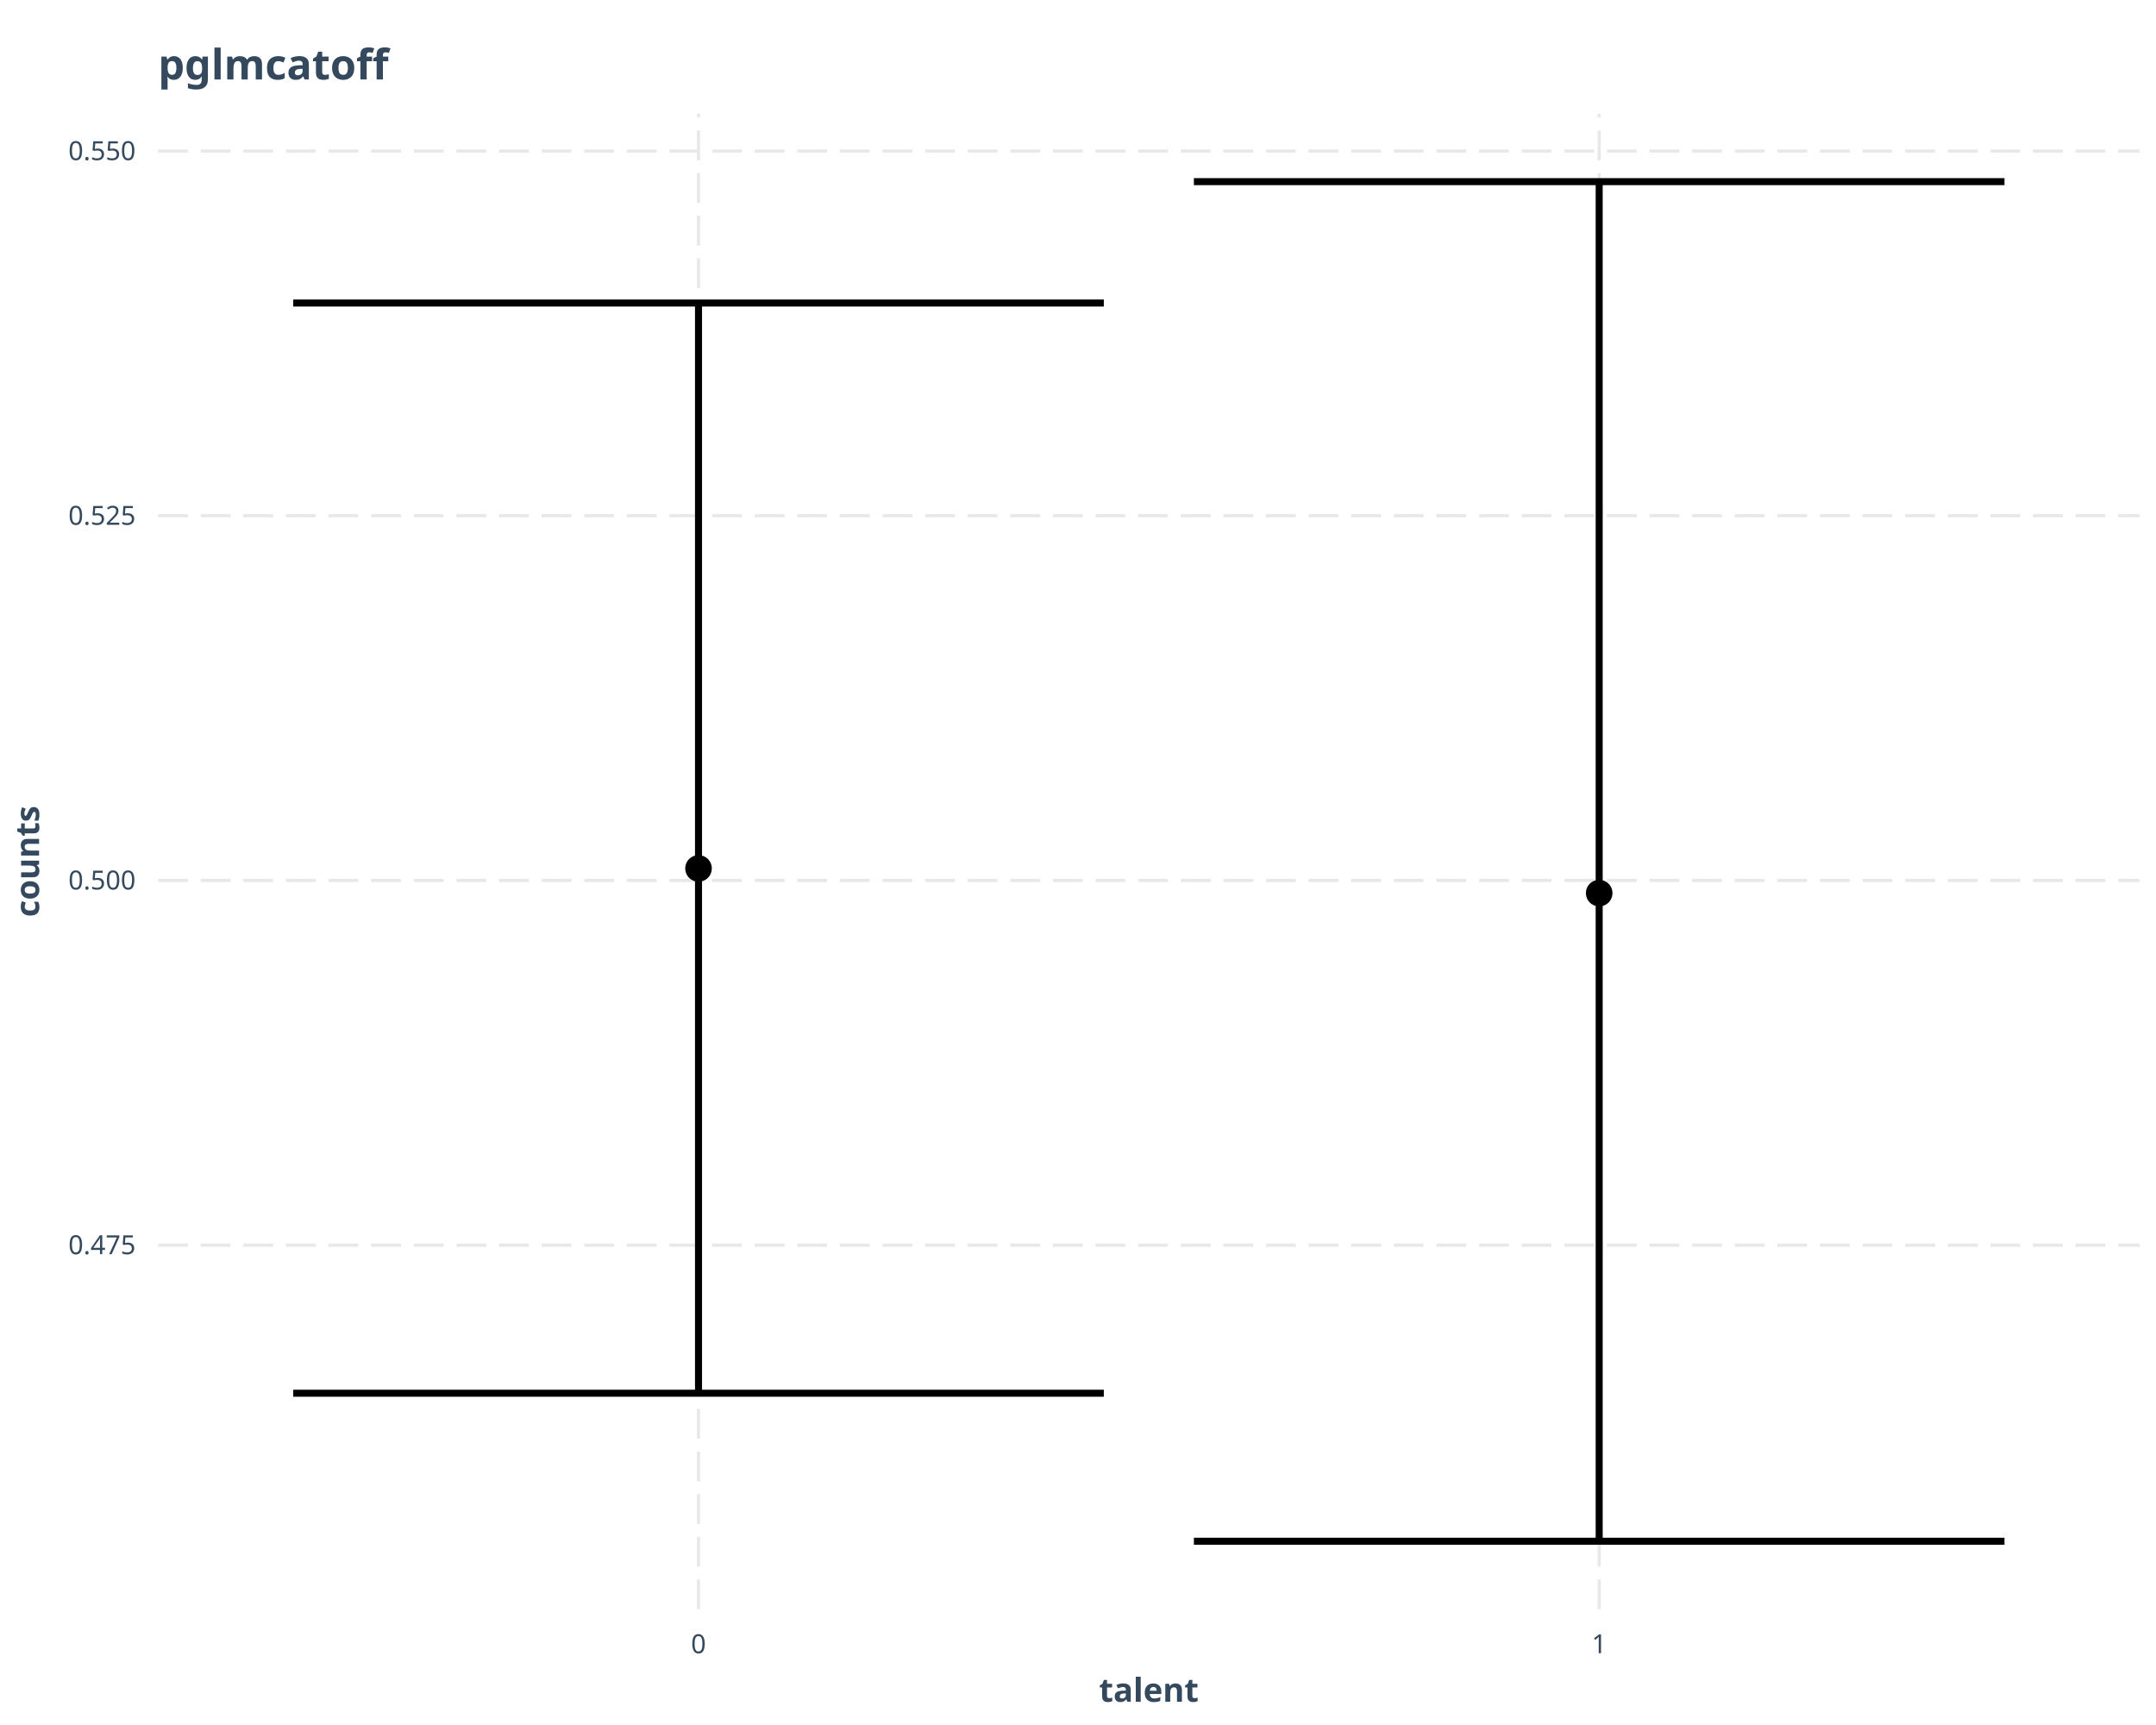
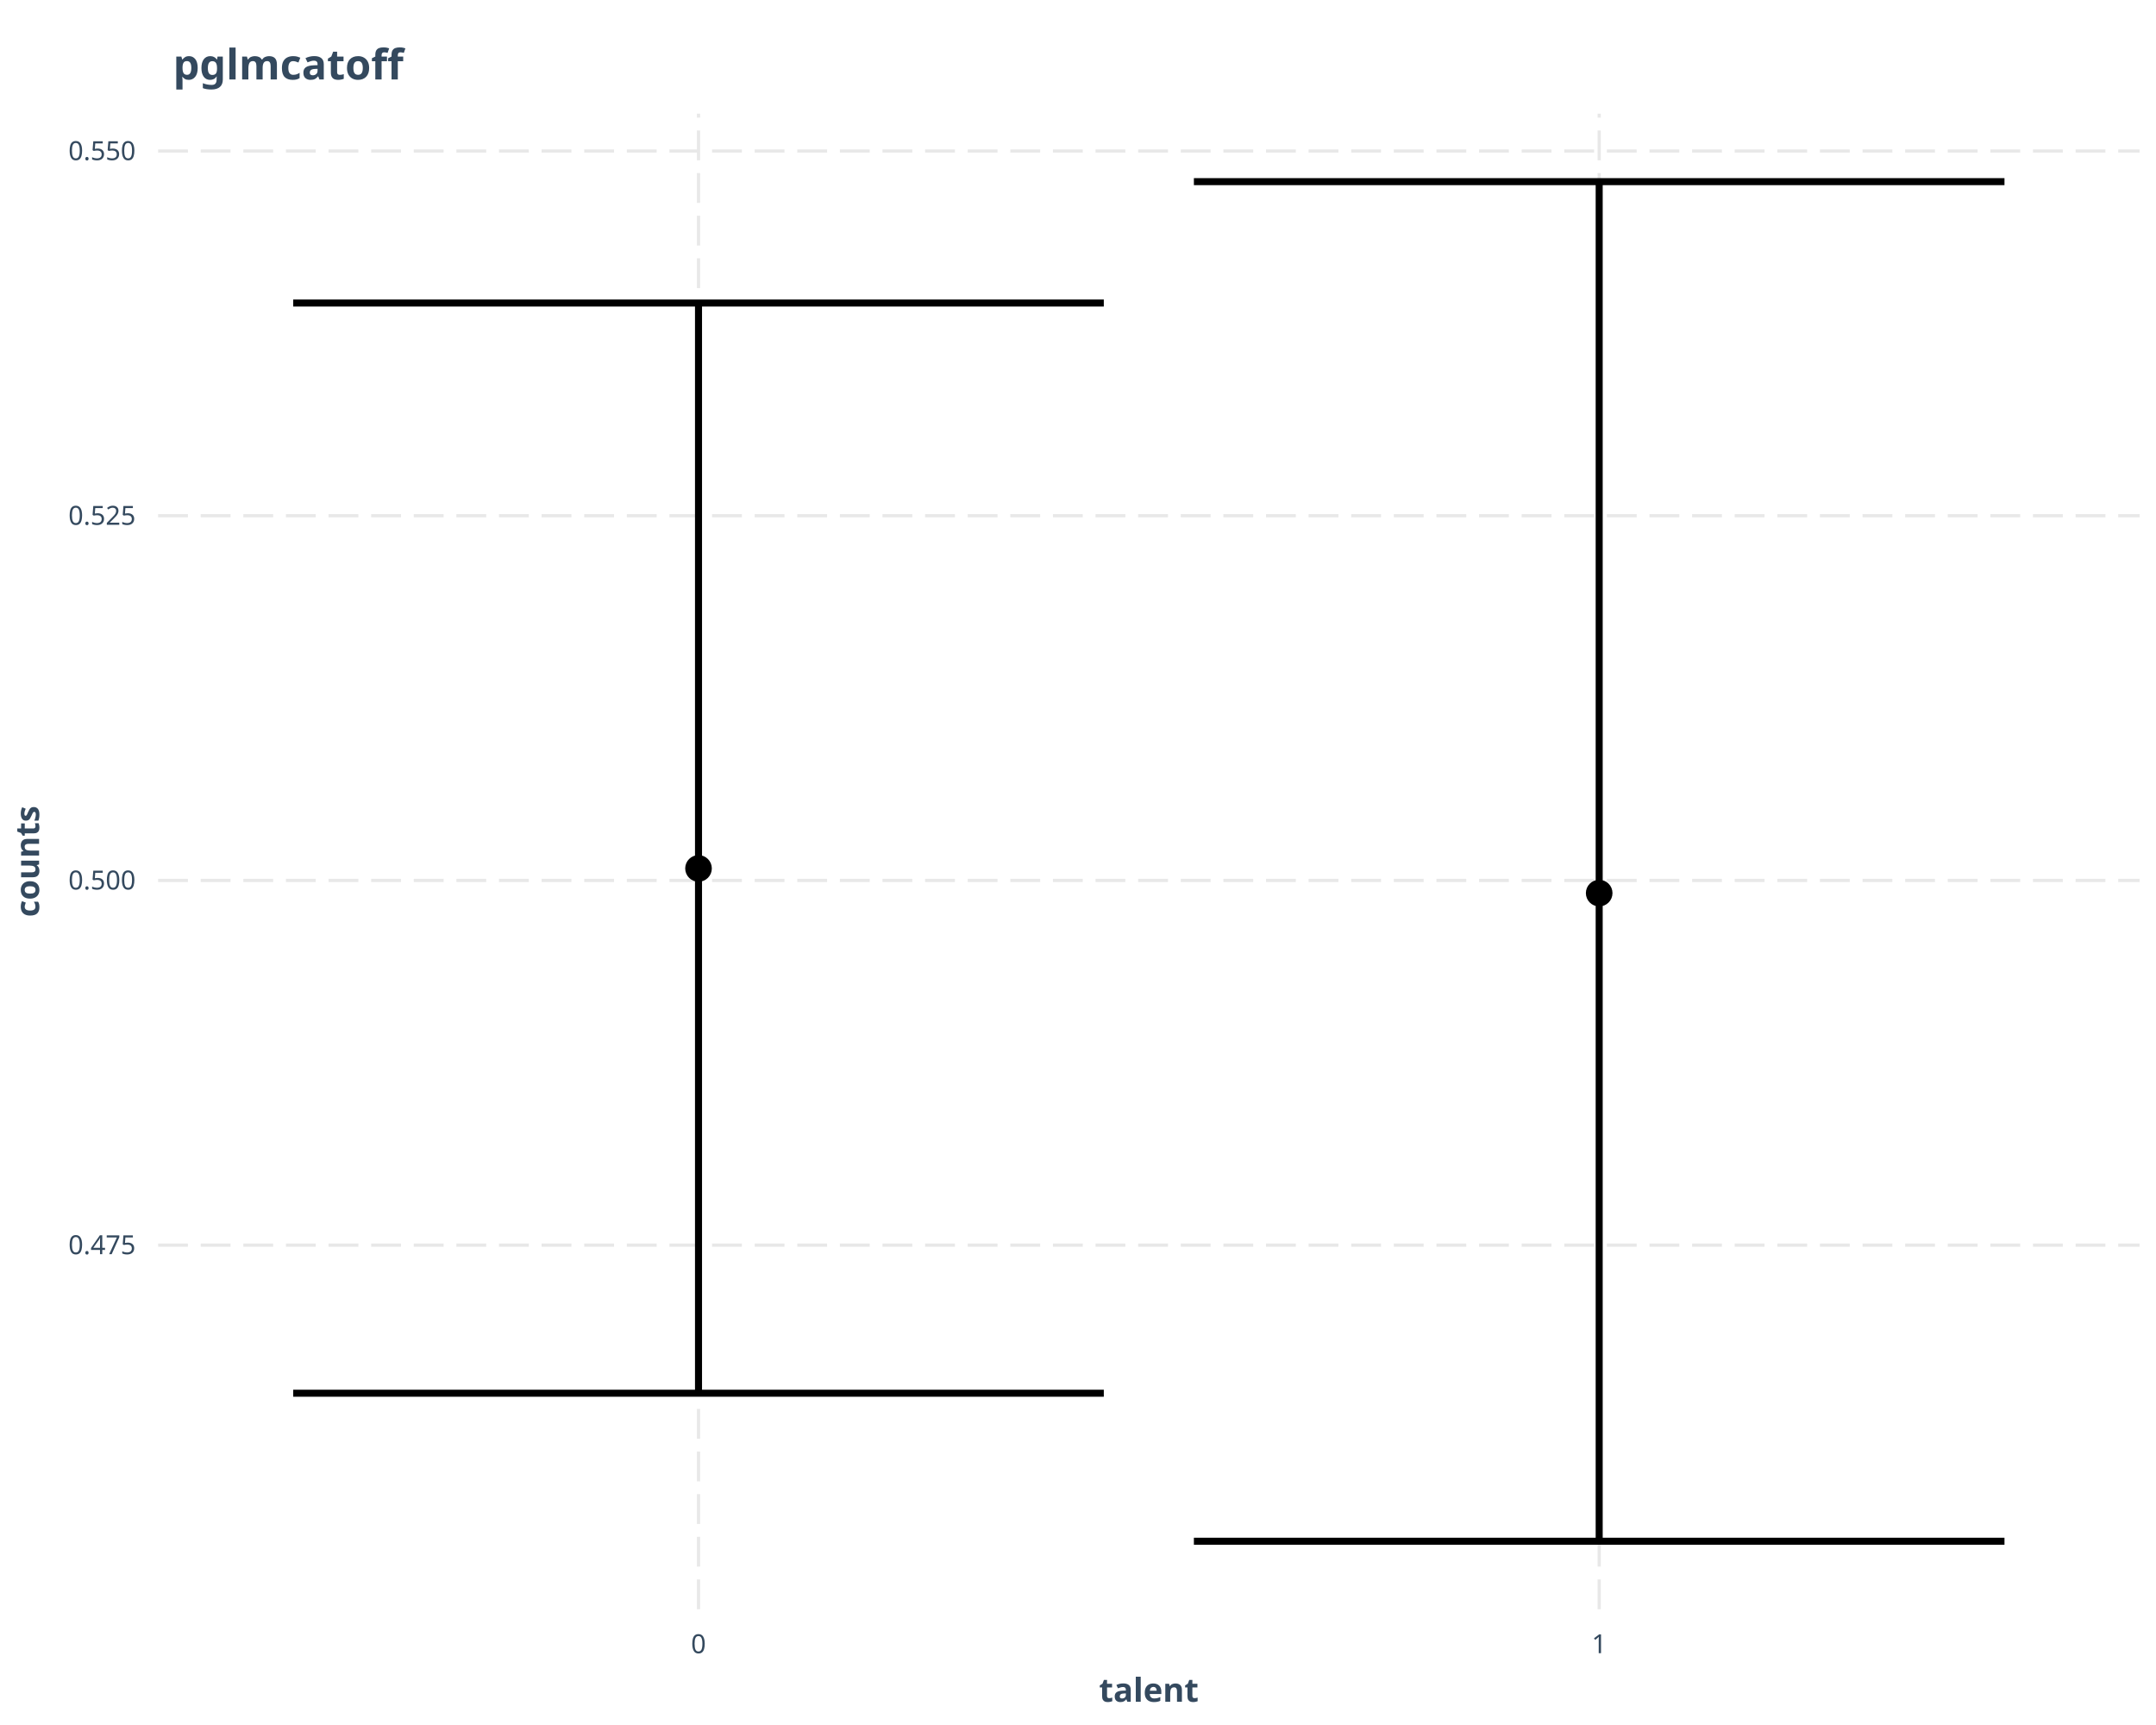
<svg xmlns="http://www.w3.org/2000/svg" class="svglite" data-engine-version="2.0" width="720.00pt" height="576.00pt" viewBox="0 0 720.00 576.00">
  <defs>
    <style type="text/css">
    .svglite line, .svglite polyline, .svglite polygon, .svglite path, .svglite rect, .svglite circle {
      fill: none;
      stroke: #000000;
      stroke-linecap: round;
      stroke-linejoin: round;
      stroke-miterlimit: 10.00;
    }
  </style>
  </defs>
  <rect width="100%" height="100%" style="stroke: none; fill: #FFFFFF;" />
  <defs>
    <clipPath id="cpMC4wMHw3MjAuMDB8MC4wMHw1NzYuMDA=">
      <rect x="0.00" y="0.00" width="720.00" height="576.00" />
    </clipPath>
  </defs>
  <g clip-path="url(#cpMC4wMHw3MjAuMDB8MC4wMHw1NzYuMDA=)">
    <rect x="0.00" y="0.00" width="720.00" height="576.00" style="stroke-width: 1.07; stroke: #FFFFFF; fill: #FFFFFF;" />
  </g>
  <defs>
    <clipPath id="cpNTIuODB8NzE0LjUyfDM3Ljk1fDUzNy4zNA==">
      <rect x="52.80" y="37.95" width="661.72" height="499.40" />
    </clipPath>
  </defs>
  <g clip-path="url(#cpNTIuODB8NzE0LjUyfDM3Ljk1fDUzNy4zNA==)">
    <rect x="52.80" y="37.95" width="661.72" height="499.40" style="stroke-width: 0.00; stroke: #FFFFFF; fill: #FFFFFF;" />
    <polyline points="52.80,415.77 714.52,415.77 " style="stroke-width: 1.07; stroke: #E8E8E8; stroke-dasharray: 9.96,4.27; stroke-linecap: butt;" />
    <polyline points="52.80,293.99 714.52,293.99 " style="stroke-width: 1.07; stroke: #E8E8E8; stroke-dasharray: 9.96,4.27; stroke-linecap: butt;" />
    <polyline points="52.80,172.21 714.52,172.21 " style="stroke-width: 1.07; stroke: #E8E8E8; stroke-dasharray: 9.96,4.27; stroke-linecap: butt;" />
    <polyline points="52.80,50.43 714.52,50.43 " style="stroke-width: 1.07; stroke: #E8E8E8; stroke-dasharray: 9.96,4.27; stroke-linecap: butt;" />
    <polyline points="233.27,537.34 233.27,37.95 " style="stroke-width: 1.07; stroke: #E8E8E8; stroke-dasharray: 9.96,4.27; stroke-linecap: butt;" />
    <polyline points="534.05,537.34 534.05,37.95 " style="stroke-width: 1.07; stroke: #E8E8E8; stroke-dasharray: 9.96,4.27; stroke-linecap: butt;" />
    <circle cx="233.27" cy="289.98" r="4.09" style="stroke-width: 0.71; fill: #000000;" />
    <circle cx="534.05" cy="298.22" r="4.09" style="stroke-width: 0.71; fill: #000000;" />
    <polyline points="97.92,101.18 368.62,101.18 " style="stroke-width: 2.35; stroke-linecap: butt;" />
    <polyline points="233.27,101.18 233.27,465.21 " style="stroke-width: 2.35; stroke-linecap: butt;" />
    <polyline points="97.92,465.21 368.62,465.21 " style="stroke-width: 2.35; stroke-linecap: butt;" />
    <polyline points="398.70,60.65 669.40,60.65 " style="stroke-width: 2.35; stroke-linecap: butt;" />
    <polyline points="534.05,60.65 534.05,514.64 " style="stroke-width: 2.35; stroke-linecap: butt;" />
    <polyline points="398.70,514.64 669.40,514.64 " style="stroke-width: 2.35; stroke-linecap: butt;" />
  </g>
  <g clip-path="url(#cpMC4wMHw3MjAuMDB8MC4wMHw1NzYuMDA=)">
    <text x="34.07" y="418.79" text-anchor="middle" style="font-size: 8.80px; fill: #34495E; font-family: sans;" textLength="22.02px" lengthAdjust="spacingAndGlyphs">0.475</text>
    <text x="34.07" y="297.01" text-anchor="middle" style="font-size: 8.80px; fill: #34495E; font-family: sans;" textLength="22.02px" lengthAdjust="spacingAndGlyphs">0.500</text>
    <text x="34.07" y="175.24" text-anchor="middle" style="font-size: 8.80px; fill: #34495E; font-family: sans;" textLength="22.02px" lengthAdjust="spacingAndGlyphs">0.525</text>
    <text x="34.07" y="53.46" text-anchor="middle" style="font-size: 8.80px; fill: #34495E; font-family: sans;" textLength="22.02px" lengthAdjust="spacingAndGlyphs">0.550</text>
    <text x="233.27" y="552.03" text-anchor="middle" style="font-size: 8.80px; fill: #34495E; font-family: sans;" textLength="4.89px" lengthAdjust="spacingAndGlyphs">0</text>
    <text x="534.05" y="552.03" text-anchor="middle" style="font-size: 8.80px; fill: #34495E; font-family: sans;" textLength="4.89px" lengthAdjust="spacingAndGlyphs">1</text>
    <text x="383.66" y="568.24" text-anchor="middle" style="font-size: 11.00px; font-weight: bold; fill: #34495E; font-family: sans;" textLength="26.91px" lengthAdjust="spacingAndGlyphs">talent</text>
    <text transform="translate(13.05,287.64) rotate(-90)" text-anchor="middle" style="font-size: 11.00px; font-weight: bold; fill: #34495E; font-family: sans;" textLength="32.42px" lengthAdjust="spacingAndGlyphs">counts</text>
-     <text x="52.80" y="26.53" style="font-size: 14.00px; font-weight: bold; fill: #34495E; font-family: sans;" textLength="64.60px" lengthAdjust="spacingAndGlyphs">pglmcatoff</text>
+     <text x="57.78" y="26.53" style="font-size: 14.00px; font-weight: bold; fill: #34495E; font-family: sans;" textLength="64.60px" lengthAdjust="spacingAndGlyphs">pglmcatoff</text>
  </g>
</svg>
